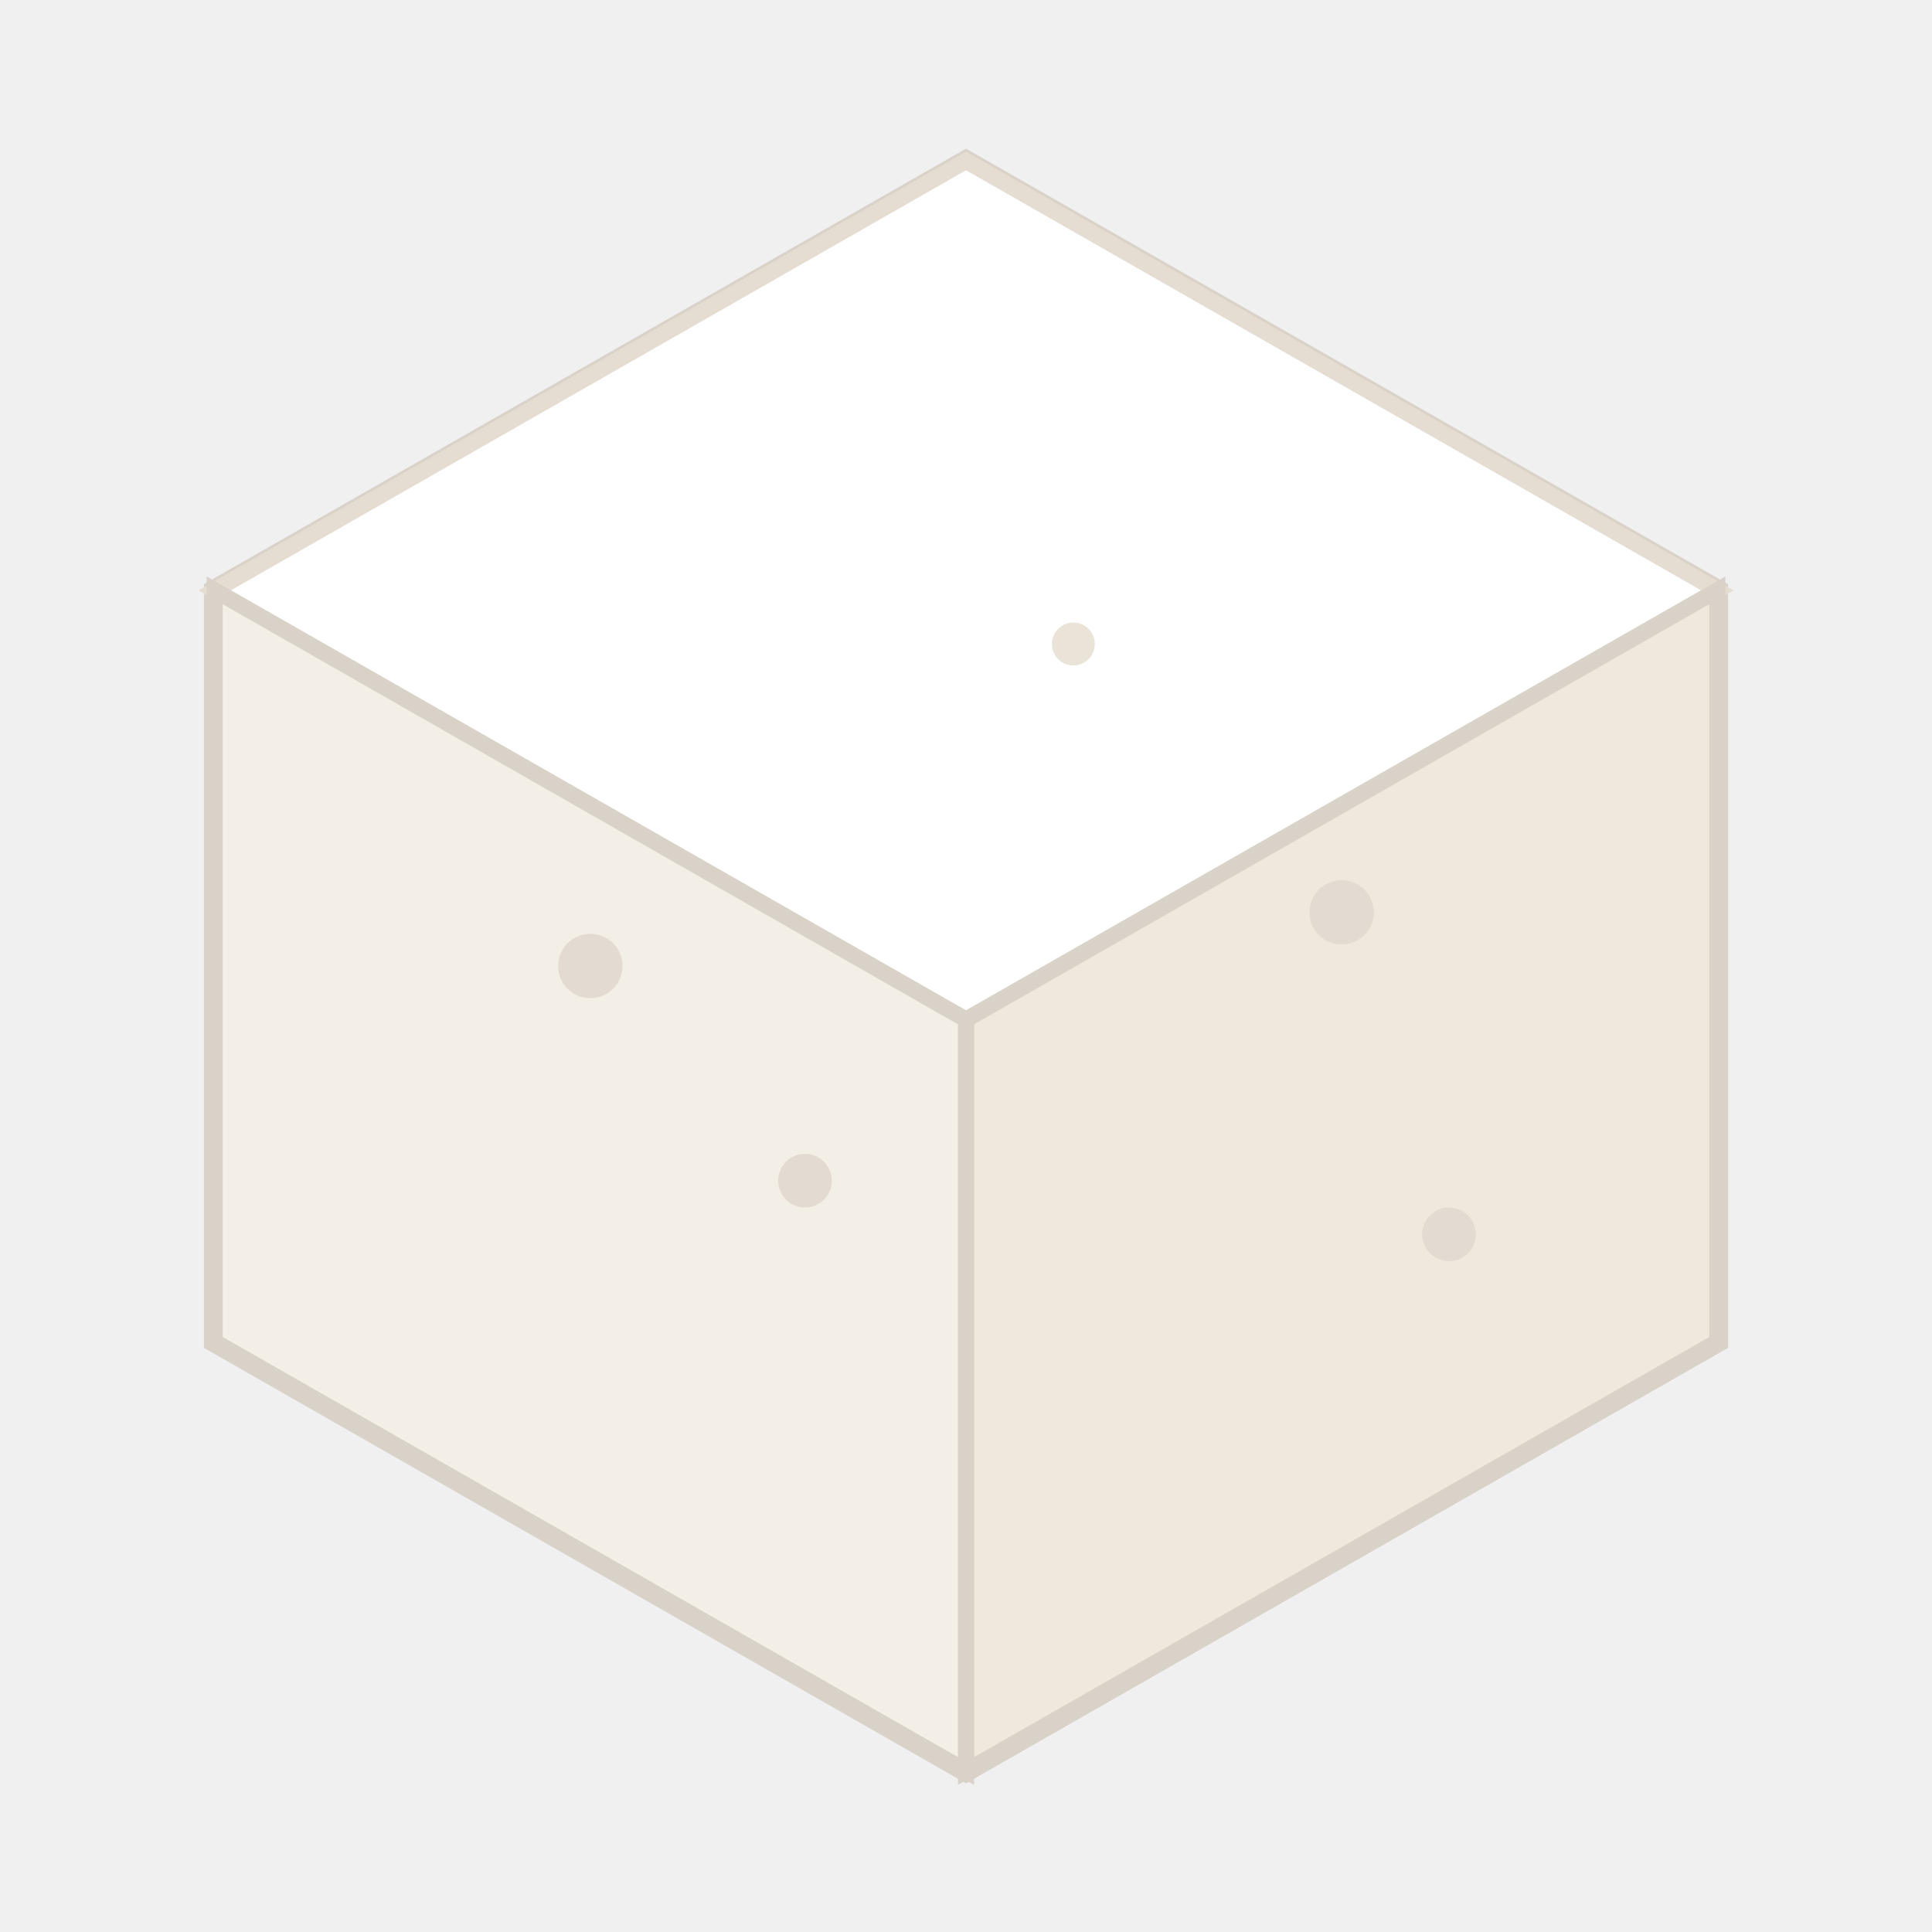
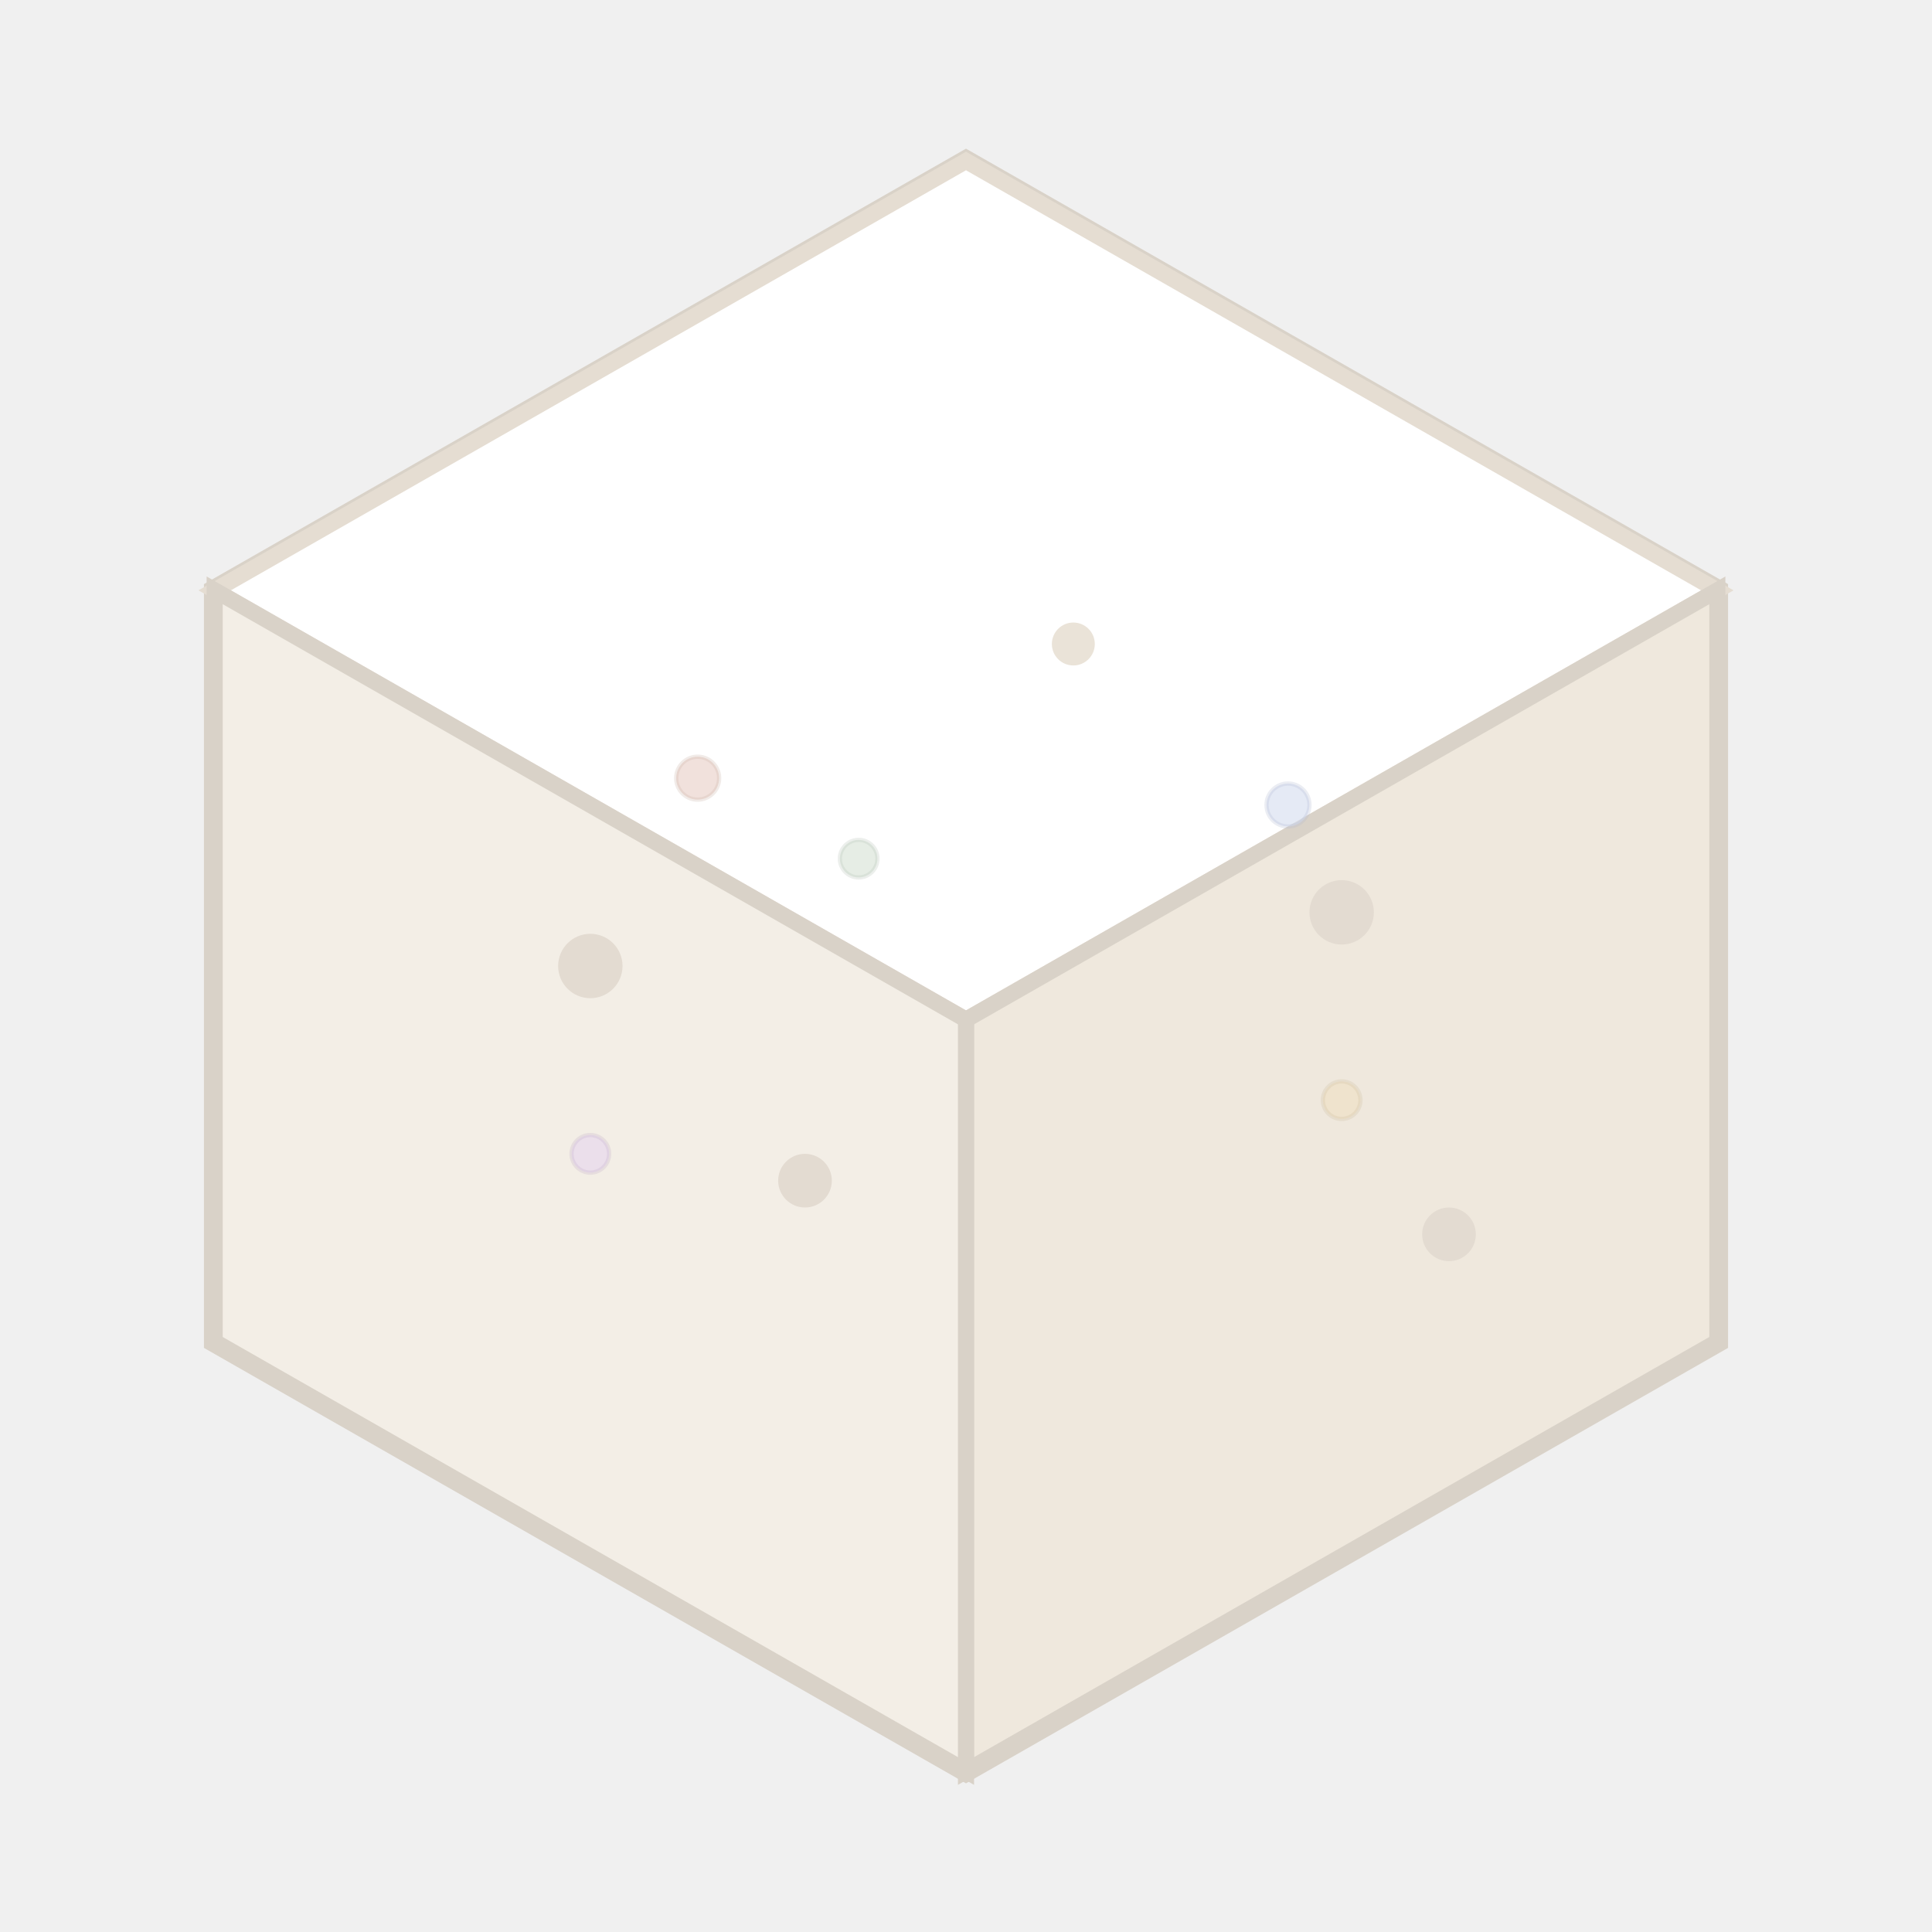
<svg xmlns="http://www.w3.org/2000/svg" width="360" height="360" viewBox="0 0 360 360" fill="none">
  <rect width="360" height="360" fill="transparent" />
  <g transform="translate(40 30)">
    <animateTransform attributeName="transform" type="translate" values="40 30; 40 22; 40 30" dur="3.5s" repeatCount="indefinite" />
+     <animateTransform attributeName="transform" type="rotate" values="0 140 150; 3 140 150; 0 140 150; -3 140 150; 0 140 150" dur="6s" repeatCount="indefinite" additive="sum" />
    <path d="M140 0 L280 80 L280 220 L140 300 L0 220 L0 80 Z" fill="#F8F5F0" stroke="#D9D2C8" stroke-width="4" />
+     <path d="M140 0 L280 80 L280 220 L140 300 L0 220 L0 80 Z" fill="none" stroke="#BFB6AA" stroke-opacity="0.35" stroke-width="2" />
    <path d="M140 0 L280 80 L140 160 L0 80 Z" fill="#FFFFFF" stroke="#E5DDD2" stroke-width="3" />
    <path d="M140 160 L280 80 L280 220 L140 300 Z" fill="#EFE8DD" stroke="#D9D2C8" stroke-width="3" />
    <path d="M140 160 L0 80 L0 220 L140 300 Z" fill="#F3EEE6" stroke="#D9D2C8" stroke-width="3" />
    <circle cx="70" cy="150" r="6" fill="#E3DBD1" />
    <circle cx="110" cy="190" r="5" fill="#E3DBD1" />
    <circle cx="210" cy="140" r="6" fill="#E3DBD1" />
    <circle cx="230" cy="200" r="5" fill="#E3DBD1" />
    <circle cx="160" cy="90" r="4" fill="#EAE3D8" />
+     <g>
+       <animateTransform attributeName="transform" type="translate" values="0 0; 1 -1; 0 0" dur="2.8s" repeatCount="indefinite" />
+       <circle cx="90" cy="115" r="4" fill="#EAD1C9" fill-opacity="0.65" stroke="#C9B3A7" stroke-opacity="0.25" stroke-width="0.8" />
+       <circle cx="120" cy="130" r="3.5" fill="#D9E3D8" fill-opacity="0.65" stroke="#B7C3B6" stroke-opacity="0.25" stroke-width="0.8" />
+       <circle cx="200" cy="120" r="4" fill="#D8DFF0" fill-opacity="0.65" stroke="#B1BBD2" stroke-opacity="0.25" stroke-width="0.8" />
+       <circle cx="210" cy="175" r="3.5" fill="#F0E1C5" fill-opacity="0.65" stroke="#CDBF9F" stroke-opacity="0.25" stroke-width="0.8" />
+       <circle cx="70" cy="185" r="3.5" fill="#E7D7EE" fill-opacity="0.65" stroke="#C3AFCB" stroke-opacity="0.25" stroke-width="0.8" />
+     </g>
  </g>
</svg>
